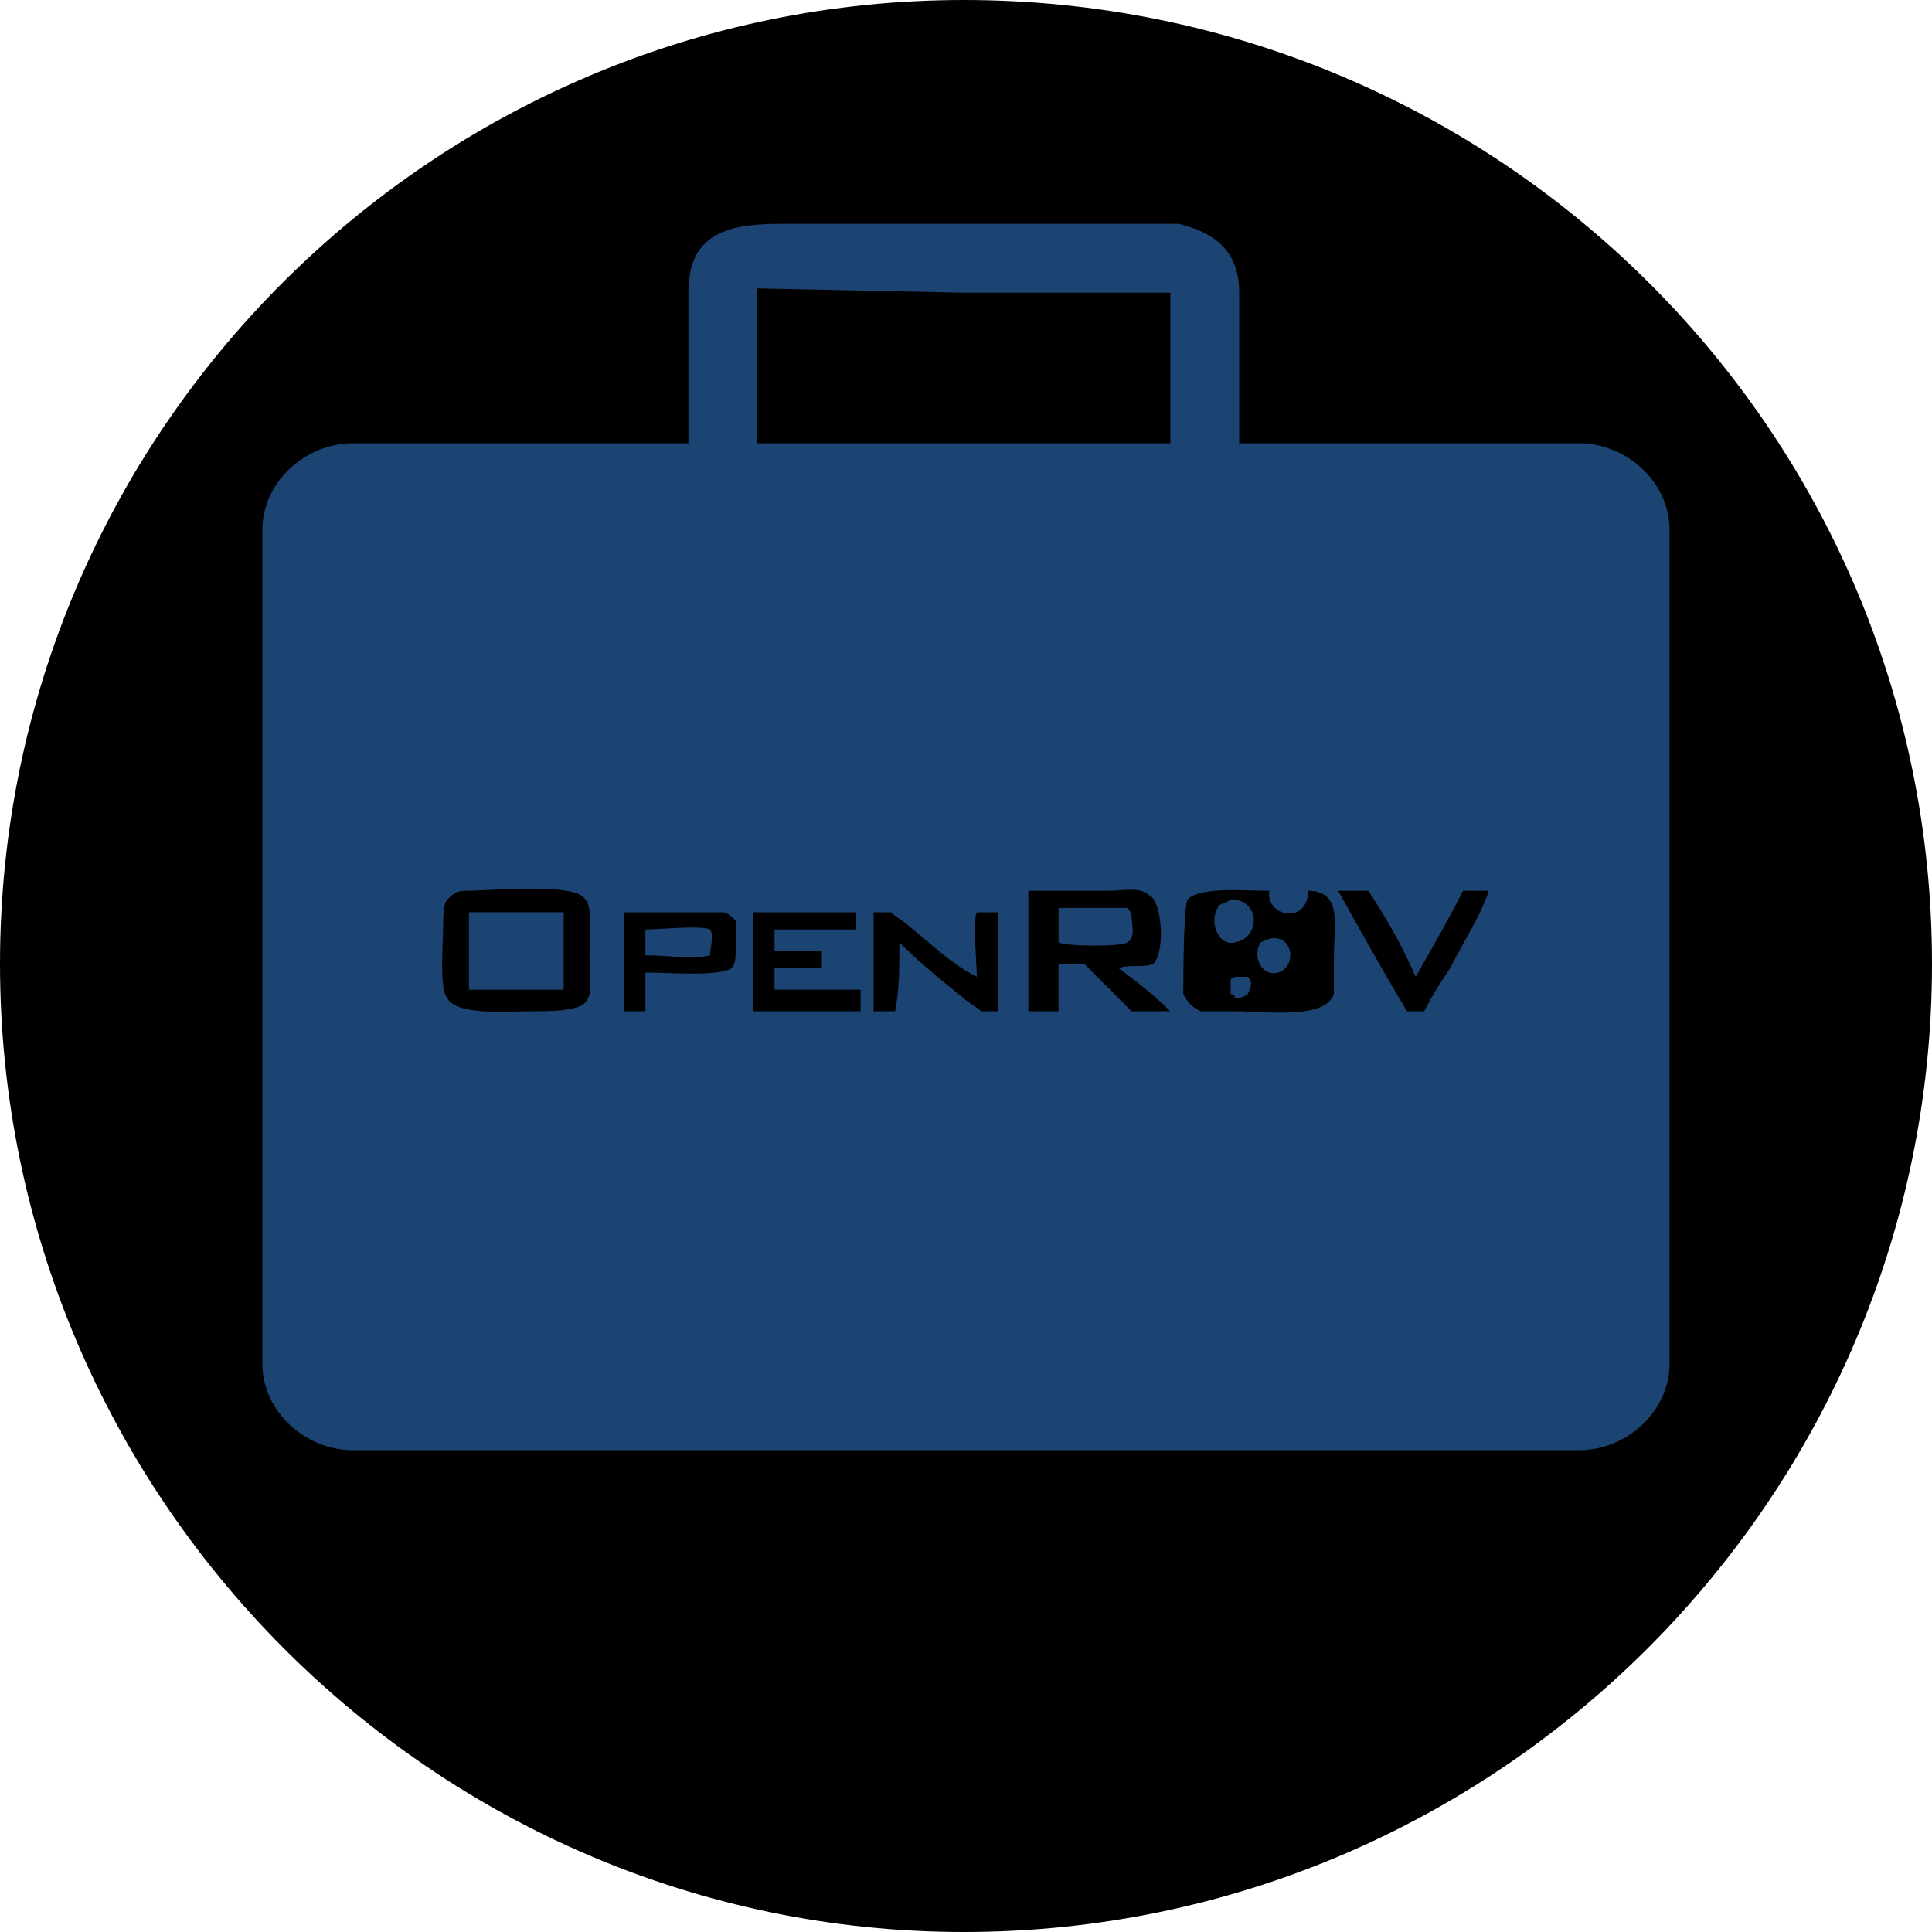
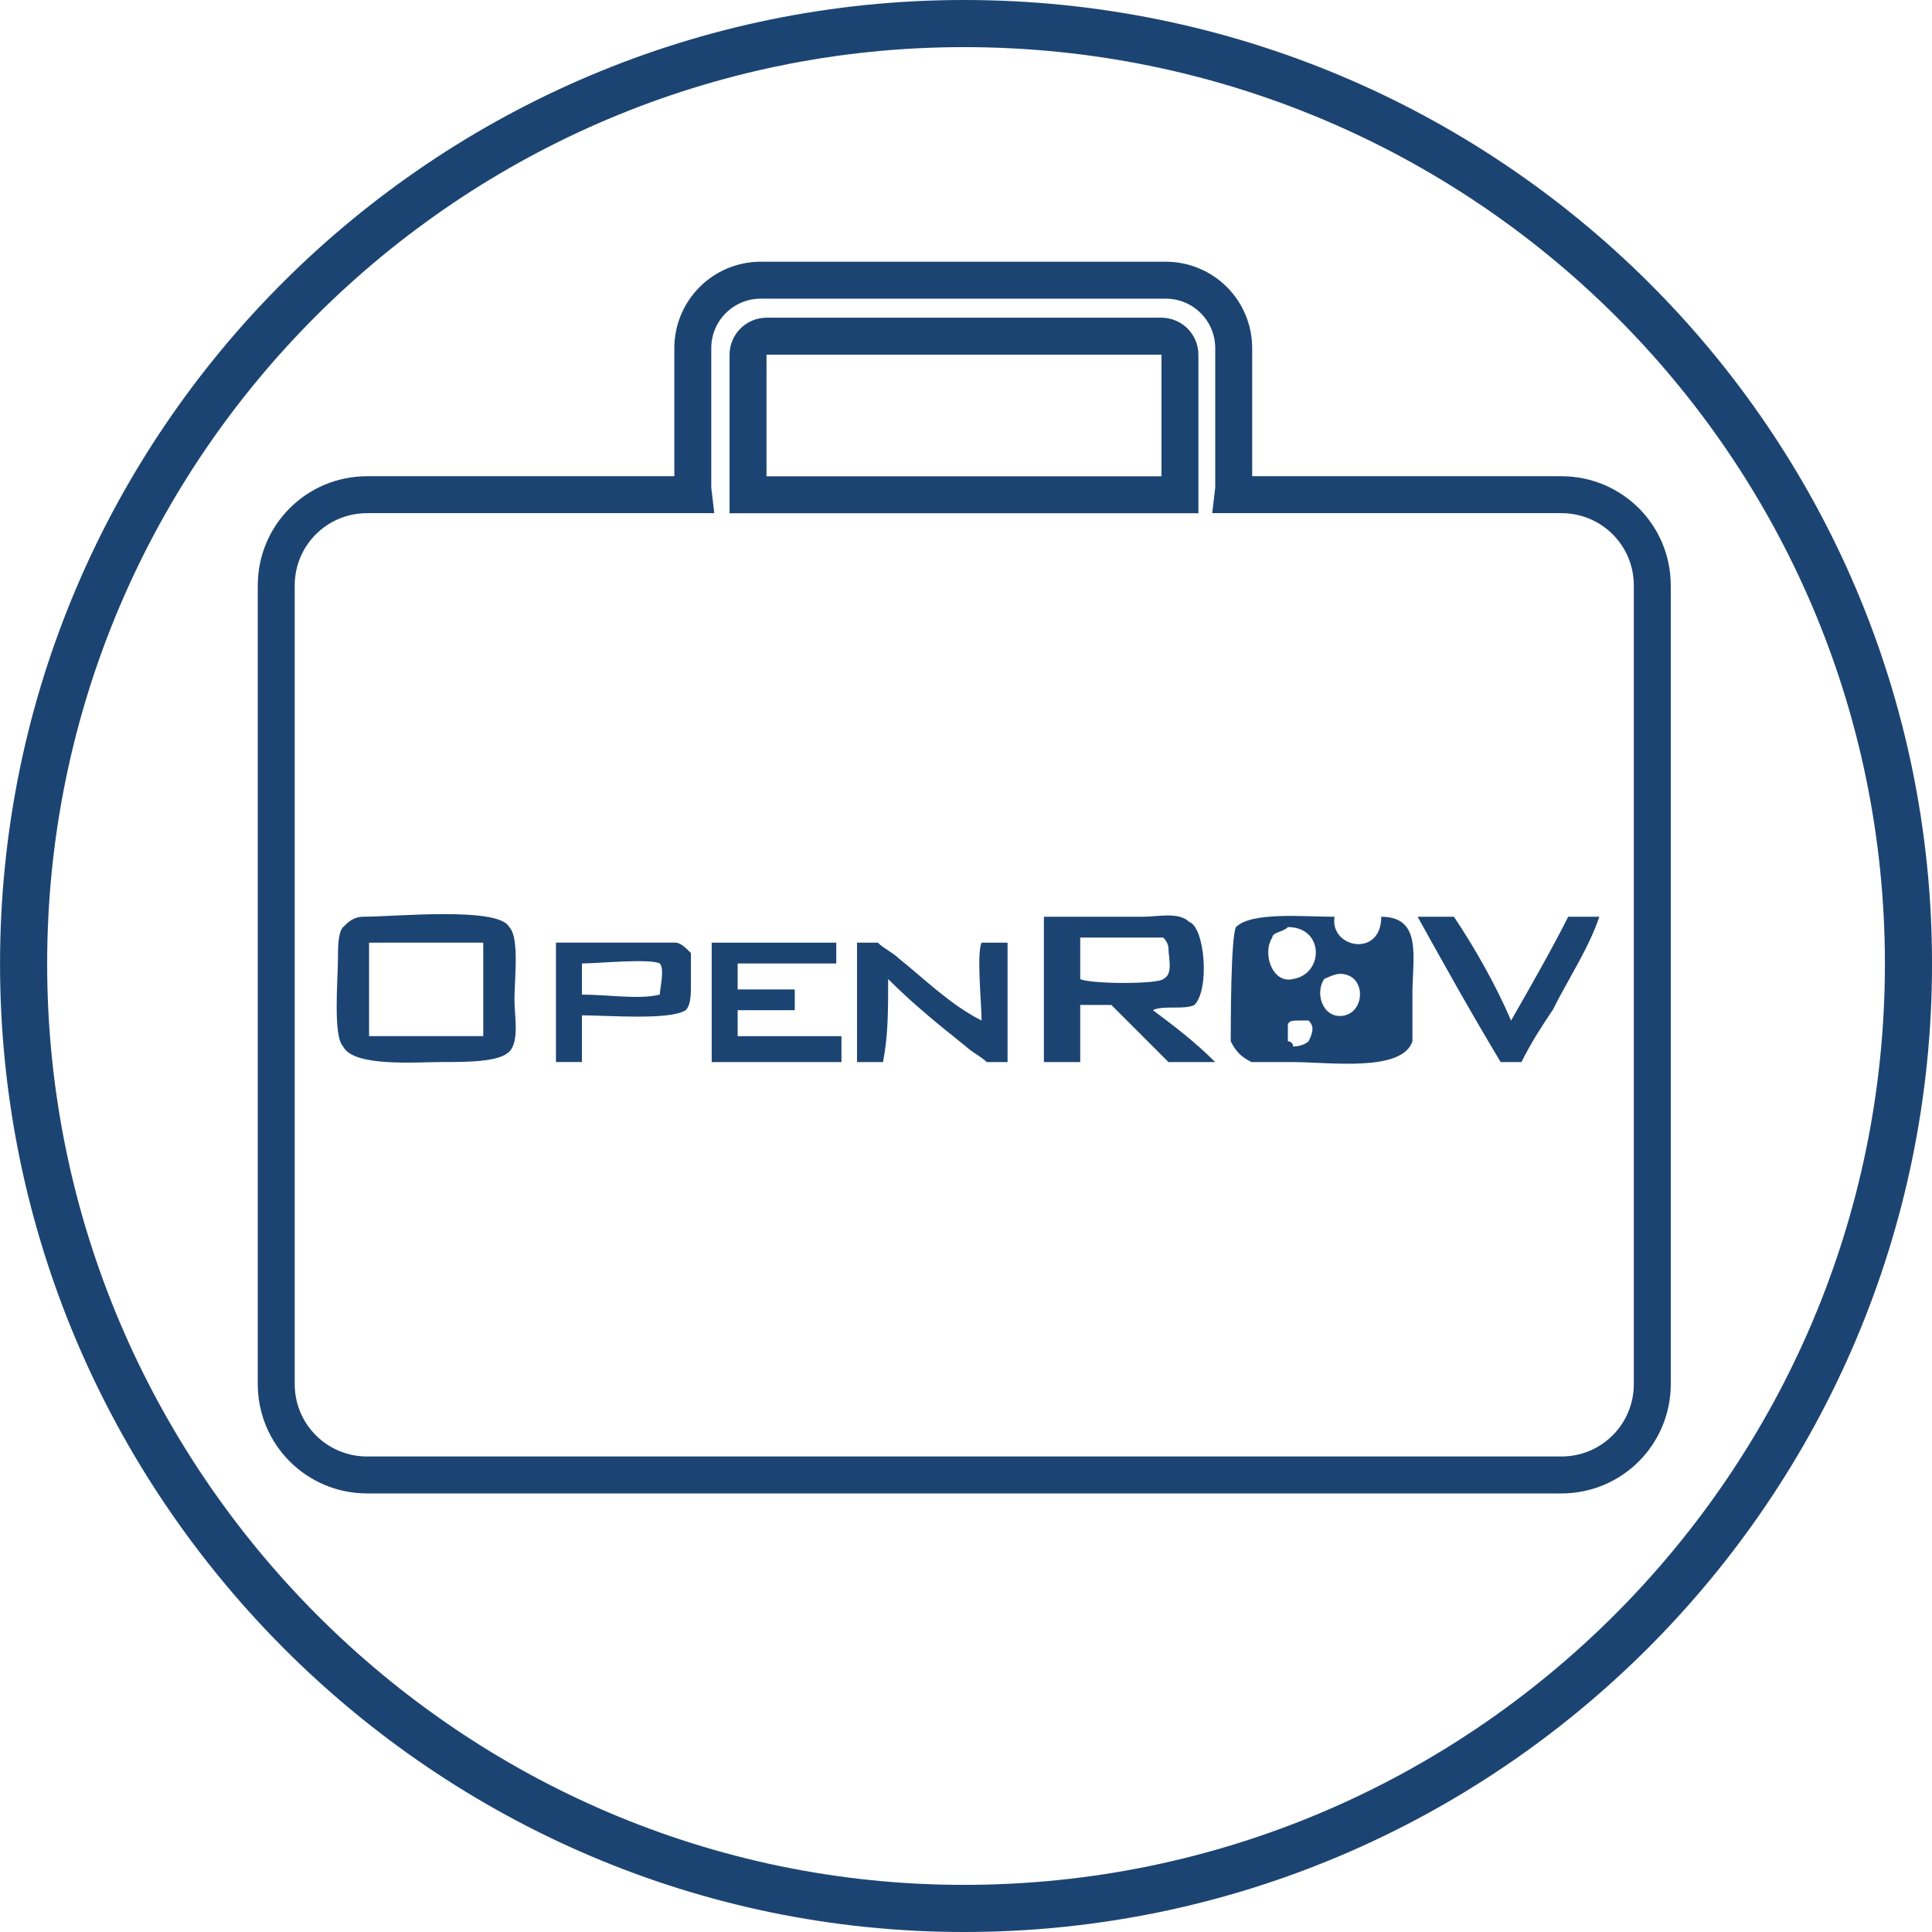
- <svg xmlns="http://www.w3.org/2000/svg" width="40" height="40" viewBox="0 0 40 40" version="1.1" id="svg2">
+ <svg xmlns="http://www.w3.org/2000/svg" width="41" height="41" viewBox="0 0 41 41" version="1.1" id="svg2">
  <defs id="defs8" />
-   <g id="Page-1" transform="translate(-99,-294)" style="fill:none;fill-rule:evenodd;stroke:none;stroke-width:1">
-     <ellipse style="opacity:1;fill:#1c4472;fill-opacity:1;fill-rule:evenodd;stroke:none;stroke-width:12.668;stroke-linecap:round;stroke-miterlimit:4;stroke-dasharray:none;stroke-opacity:1" id="path4136" cx="118.681" cy="313.692" rx="19.006" ry="18.572" />
-     <path d="M 118.955,334 C 130.002,334 139,325.002 139,313.955 139,302.909 130.002,294 118.955,294 107.998,294 99,302.909 99,313.955 99,325.002 107.998,334 118.955,334 l 0,0 z m 5.702,-19.777 c -0.089,0 -0.178,0 -0.178,0.089 l 0,0.267 c 0,0 0.089,0 0.089,0.089 0.178,0 0.267,-0.089 0.267,-0.089 0.089,-0.178 0.089,-0.267 0,-0.356 l -0.178,0 0,0 0,0 z m -2.227,-1.247 c 0,0 0,-0.089 -0.089,-0.178 l -1.425,0 0,0.713 c 0.178,0.089 1.336,0.089 1.425,0 0.178,-0.089 0.089,-0.356 0.089,-0.535 l 0,0 z m 2.049,-0.356 c -0.089,0.089 -0.267,0.089 -0.267,0.178 -0.178,0.267 0,0.802 0.356,0.713 0.535,-0.089 0.535,-0.891 -0.089,-0.891 l 0,0 z m -10.78,0.624 c -0.178,-0.089 -1.069,0 -1.336,0 l 0,0.535 c 0.445,0 0.98,0.089 1.336,0 0,-0.089 0.089,-0.445 0,-0.535 l 0,0 z m -4.989,1.247 1.96,0 0,-1.604 -1.96,0 0,1.604 0,0 z m 20.312,-0.445 c -0.178,0.267 -0.356,0.535 -0.535,0.891 l -0.356,0 c -0.535,-0.891 -0.98,-1.693 -1.425,-2.494 l 0.624,0 c 0.356,0.535 0.713,1.158 0.98,1.782 l 0,0 c 0.356,-0.624 0.713,-1.247 0.98,-1.782 l 0.535,0 c -0.178,0.535 -0.535,1.069 -0.802,1.604 l 0,0 0,0 z m -2.405,-0.267 0,0.802 c -0.178,0.535 -1.425,0.356 -2.049,0.356 l -0.713,0 c -0.178,-0.089 -0.267,-0.178 -0.356,-0.356 0,-0.267 0,-1.782 0.089,-1.96 0.267,-0.267 1.158,-0.178 1.693,-0.178 l 0,0 c -0.089,0.535 0.802,0.713 0.802,0 0.713,0 0.535,0.713 0.535,1.336 l 0,0 0,0 z m -3.385,1.158 -0.802,0 c -0.356,-0.356 -0.624,-0.624 -0.98,-0.98 l -0.535,0 0,0.98 -0.624,0 0,-2.494 1.693,0 c 0.267,0 0.624,-0.089 0.802,0.089 0.267,0.089 0.356,1.158 0.089,1.425 -0.178,0.089 -0.535,0 -0.713,0.089 l 0,0 c 0.356,0.267 0.713,0.535 1.069,0.891 l 0,0 0,0 z m -3.563,0 -0.356,0 c -0.089,-0.089 -0.267,-0.178 -0.356,-0.267 -0.445,-0.356 -0.891,-0.713 -1.336,-1.158 0,0.535 0,0.98 -0.089,1.425 l -0.445,0 0,-2.049 0.356,0 c 0.089,0.089 0.267,0.178 0.356,0.267 0.445,0.356 0.891,0.802 1.425,1.069 0,-0.267 -0.089,-1.158 0,-1.336 l 0.445,0 0,2.049 0,0 0,0 z m -2.851,0 -2.227,0 0,-2.049 2.138,0 0,0.356 -1.693,0 0,0.445 0.98,0 0,0.356 -0.98,0 0,0.445 1.782,0 0,0.445 0,0 0,0 z m -2.673,-0.891 c -0.267,0.178 -1.336,0.089 -1.782,0.089 l 0,0.802 -0.445,0 0,-2.049 2.049,0 c 0.089,0 0.178,0.089 0.267,0.178 l 0,0.535 c 0,0.178 0,0.356 -0.089,0.445 l 0,0 0,0 z m -3.029,0.713 c -0.178,0.178 -0.713,0.178 -1.158,0.178 -0.445,0 -1.514,0.089 -1.693,-0.267 -0.178,-0.178 -0.089,-1.158 -0.089,-1.514 0,-0.178 0,-0.445 0.089,-0.535 0.089,-0.089 0.178,-0.178 0.356,-0.178 0.535,0 2.316,-0.178 2.494,0.178 0.178,0.178 0.089,0.891 0.089,1.247 0,0.267 0.089,0.713 -0.089,0.891 l 0,0 0,0 z m 3.563,-14.788 4.276,0.089 4.276,0 0,3.118 -8.552,0 0,-3.207 0,0 z m 0.445,-1.336 c -1.158,0 -1.871,0.267 -1.871,1.425 l 0,3.118 -6.949,0 c -0.98,0 -1.871,0.802 -1.871,1.782 l 0,17.283 c 0,0.98 0.891,1.782 1.871,1.782 l 25.39,0 c 0.98,0 1.871,-0.802 1.871,-1.782 l 0,-17.283 c 0,-0.98 -0.891,-1.782 -1.871,-1.782 l -7.038,0 0,-3.118 c 0,-0.891 -0.535,-1.247 -1.247,-1.425 l -4.454,0 -3.831,0 0,0 z m 10.245,14.788 c -0.089,0 -0.267,0.089 -0.267,0.089 -0.178,0.267 0,0.713 0.356,0.624 0.356,-0.089 0.356,-0.713 -0.089,-0.713 l 0,0 z m -6.147,-12.639 0,0 0,-0.1 0,0 0,0.1 0,0 z" id="path36" style="fill:#000000;fill-opacity:1" />
+   <g id="Page-1" transform="translate(-98.6333,-293.57)" style="fill:none;fill-rule:evenodd;stroke:none;stroke-width:1">
+     <path d="m 119.089,334.07 c 11.047,0 20.045,-8.998 20.045,-20.045 0,-11.047 -8.998,-19.955 -20.045,-19.955 -10.958,0 -19.955,8.909 -19.955,19.955 0,11.047 8.998,20.045 19.955,20.045 z" id="path4159" style="fill:none;fill-opacity:1;stroke:#1c4472;stroke-opacity:1" />
+     <g id="g4155" transform="translate(0.1875,0.875)">
+       <path id="rect4143" d="m 114.593,298.641 c -0.801,0 -1.445,0.645 -1.445,1.445 l 0,2.951 c 0,0.053 0.01,0.104 0.016,0.156 l -6.926,0 c -1.069,0 -1.93,0.859 -1.93,1.928 l 0,16.945 c 0,1.069 0.861,1.93 1.93,1.93 l 25.342,0 c 1.069,0 1.93,-0.861 1.93,-1.93 l 0,-16.945 c 0,-1.069 -0.861,-1.928 -1.93,-1.928 l -6.969,0 c 0.006,-0.052 0.016,-0.103 0.016,-0.156 l 0,-2.951 c 0,-0.801 -0.645,-1.445 -1.445,-1.445 l -8.588,0 z m 0.121,1.188 8.377,0 c 0.218,0 0.395,0.176 0.395,0.395 l 0,2.971 -9.166,0 0,-2.971 c 0,-0.218 0.176,-0.395 0.395,-0.395 z" style="opacity:1;fill:none;fill-opacity:1;fill-rule:evenodd;stroke:#1c4472;stroke-width:0.784;stroke-linecap:round;stroke-miterlimit:4;stroke-dasharray:none;stroke-opacity:1" />
+       <path style="fill:#1c4472;fill-opacity:1" id="path4153" d="m 125.996,314.353 c -0.11,0 -0.22,0 -0.22,0.11 l 0,0.33 c 0,0 0.11,0 0.11,0.11 0.22,0 0.33,-0.11 0.33,-0.11 0.11,-0.22 0.11,-0.33 0,-0.441 l -0.22,0 0,0 0,0 z m -2.754,-1.542 c 0,0 0,-0.11 -0.11,-0.22 l -1.762,0 0,0.881 c 0.22,0.11 1.652,0.11 1.762,0 0.22,-0.11 0.11,-0.441 0.11,-0.661 z m 2.534,-0.441 c -0.11,0.11 -0.33,0.11 -0.33,0.22 -0.22,0.33 0,0.991 0.441,0.881 0.661,-0.11 0.661,-1.102 -0.11,-1.102 l 0,0 z m -13.329,0.771 c -0.22,-0.11 -1.322,0 -1.652,0 l 0,0.661 c 0.551,0 1.212,0.11 1.652,0 0,-0.11 0.11,-0.551 0,-0.661 z m -6.169,1.542 2.423,0 0,-1.983 -2.423,0 0,1.983 z m 25.116,-0.551 c -0.22,0.33 -0.441,0.661 -0.661,1.102 l -0.441,0 c -0.661,-1.102 -1.212,-2.093 -1.762,-3.084 l 0.771,0 c 0.441,0.661 0.881,1.432 1.212,2.203 l 0,0 c 0.441,-0.771 0.881,-1.542 1.212,-2.203 l 0.661,0 c -0.22,0.661 -0.661,1.322 -0.991,1.983 l 0,0 z m -2.974,-0.33 0,0.991 c -0.22,0.661 -1.762,0.441 -2.534,0.441 l -0.881,0 c -0.22,-0.11 -0.33,-0.22 -0.441,-0.441 0,-0.33 0,-2.203 0.11,-2.423 0.33,-0.33 1.432,-0.22 2.093,-0.22 l 0,0 c -0.11,0.661 0.991,0.881 0.991,0 0.881,0 0.661,0.881 0.661,1.652 l 0,0 0,0 z m -4.186,1.432 -0.991,0 -1.212,-1.212 -0.661,0 0,1.212 -0.771,0 0,-3.084 2.093,0 c 0.33,0 0.771,-0.11 0.991,0.11 0.33,0.11 0.441,1.432 0.11,1.762 -0.22,0.11 -0.661,0 -0.881,0.11 l 0,0 c 0.441,0.33 0.881,0.661 1.322,1.102 l 0,0 0,0 z m -4.406,0 -0.441,0 c -0.11,-0.11 -0.33,-0.22 -0.441,-0.33 -0.551,-0.441 -1.102,-0.881 -1.652,-1.432 0,0.661 0,1.212 -0.11,1.762 l -0.551,0 0,-2.534 0.441,0 c 0.11,0.11 0.33,0.22 0.441,0.33 0.551,0.441 1.102,0.991 1.762,1.322 0,-0.33 -0.11,-1.432 0,-1.652 l 0.551,0 0,2.534 0,0 0,0 z m -3.525,0 -2.754,0 0,-2.534 2.644,0 0,0.441 -2.093,0 0,0.551 1.212,0 0,0.441 -1.212,0 0,0.551 2.203,0 0,0.551 0,0 z m -3.305,-1.102 c -0.33,0.22 -1.652,0.11 -2.203,0.11 l 0,0.991 -0.551,0 0,-2.534 2.534,0 c 0.11,0 0.22,0.11 0.33,0.22 l 0,0.661 c 0,0.22 0,0.441 -0.11,0.551 l 0,0 0,0 z m -3.745,0.881 c -0.22,0.22 -0.881,0.22 -1.432,0.22 -0.551,0 -1.873,0.11 -2.093,-0.33 -0.22,-0.22 -0.11,-1.432 -0.11,-1.873 0,-0.22 0,-0.551 0.11,-0.661 0.11,-0.11 0.22,-0.22 0.441,-0.22 0.661,0 2.864,-0.22 3.084,0.22 0.22,0.22 0.11,1.102 0.11,1.542 0,0.33 0.11,0.881 -0.11,1.102 l 0,0 z m 17.625,-1.652 c -0.11,0 -0.33,0.11 -0.33,0.11 -0.22,0.33 0,0.881 0.441,0.771 0.441,-0.11 0.441,-0.881 -0.11,-0.881 l 0,0 z" />
+     </g>
  </g>
</svg>
